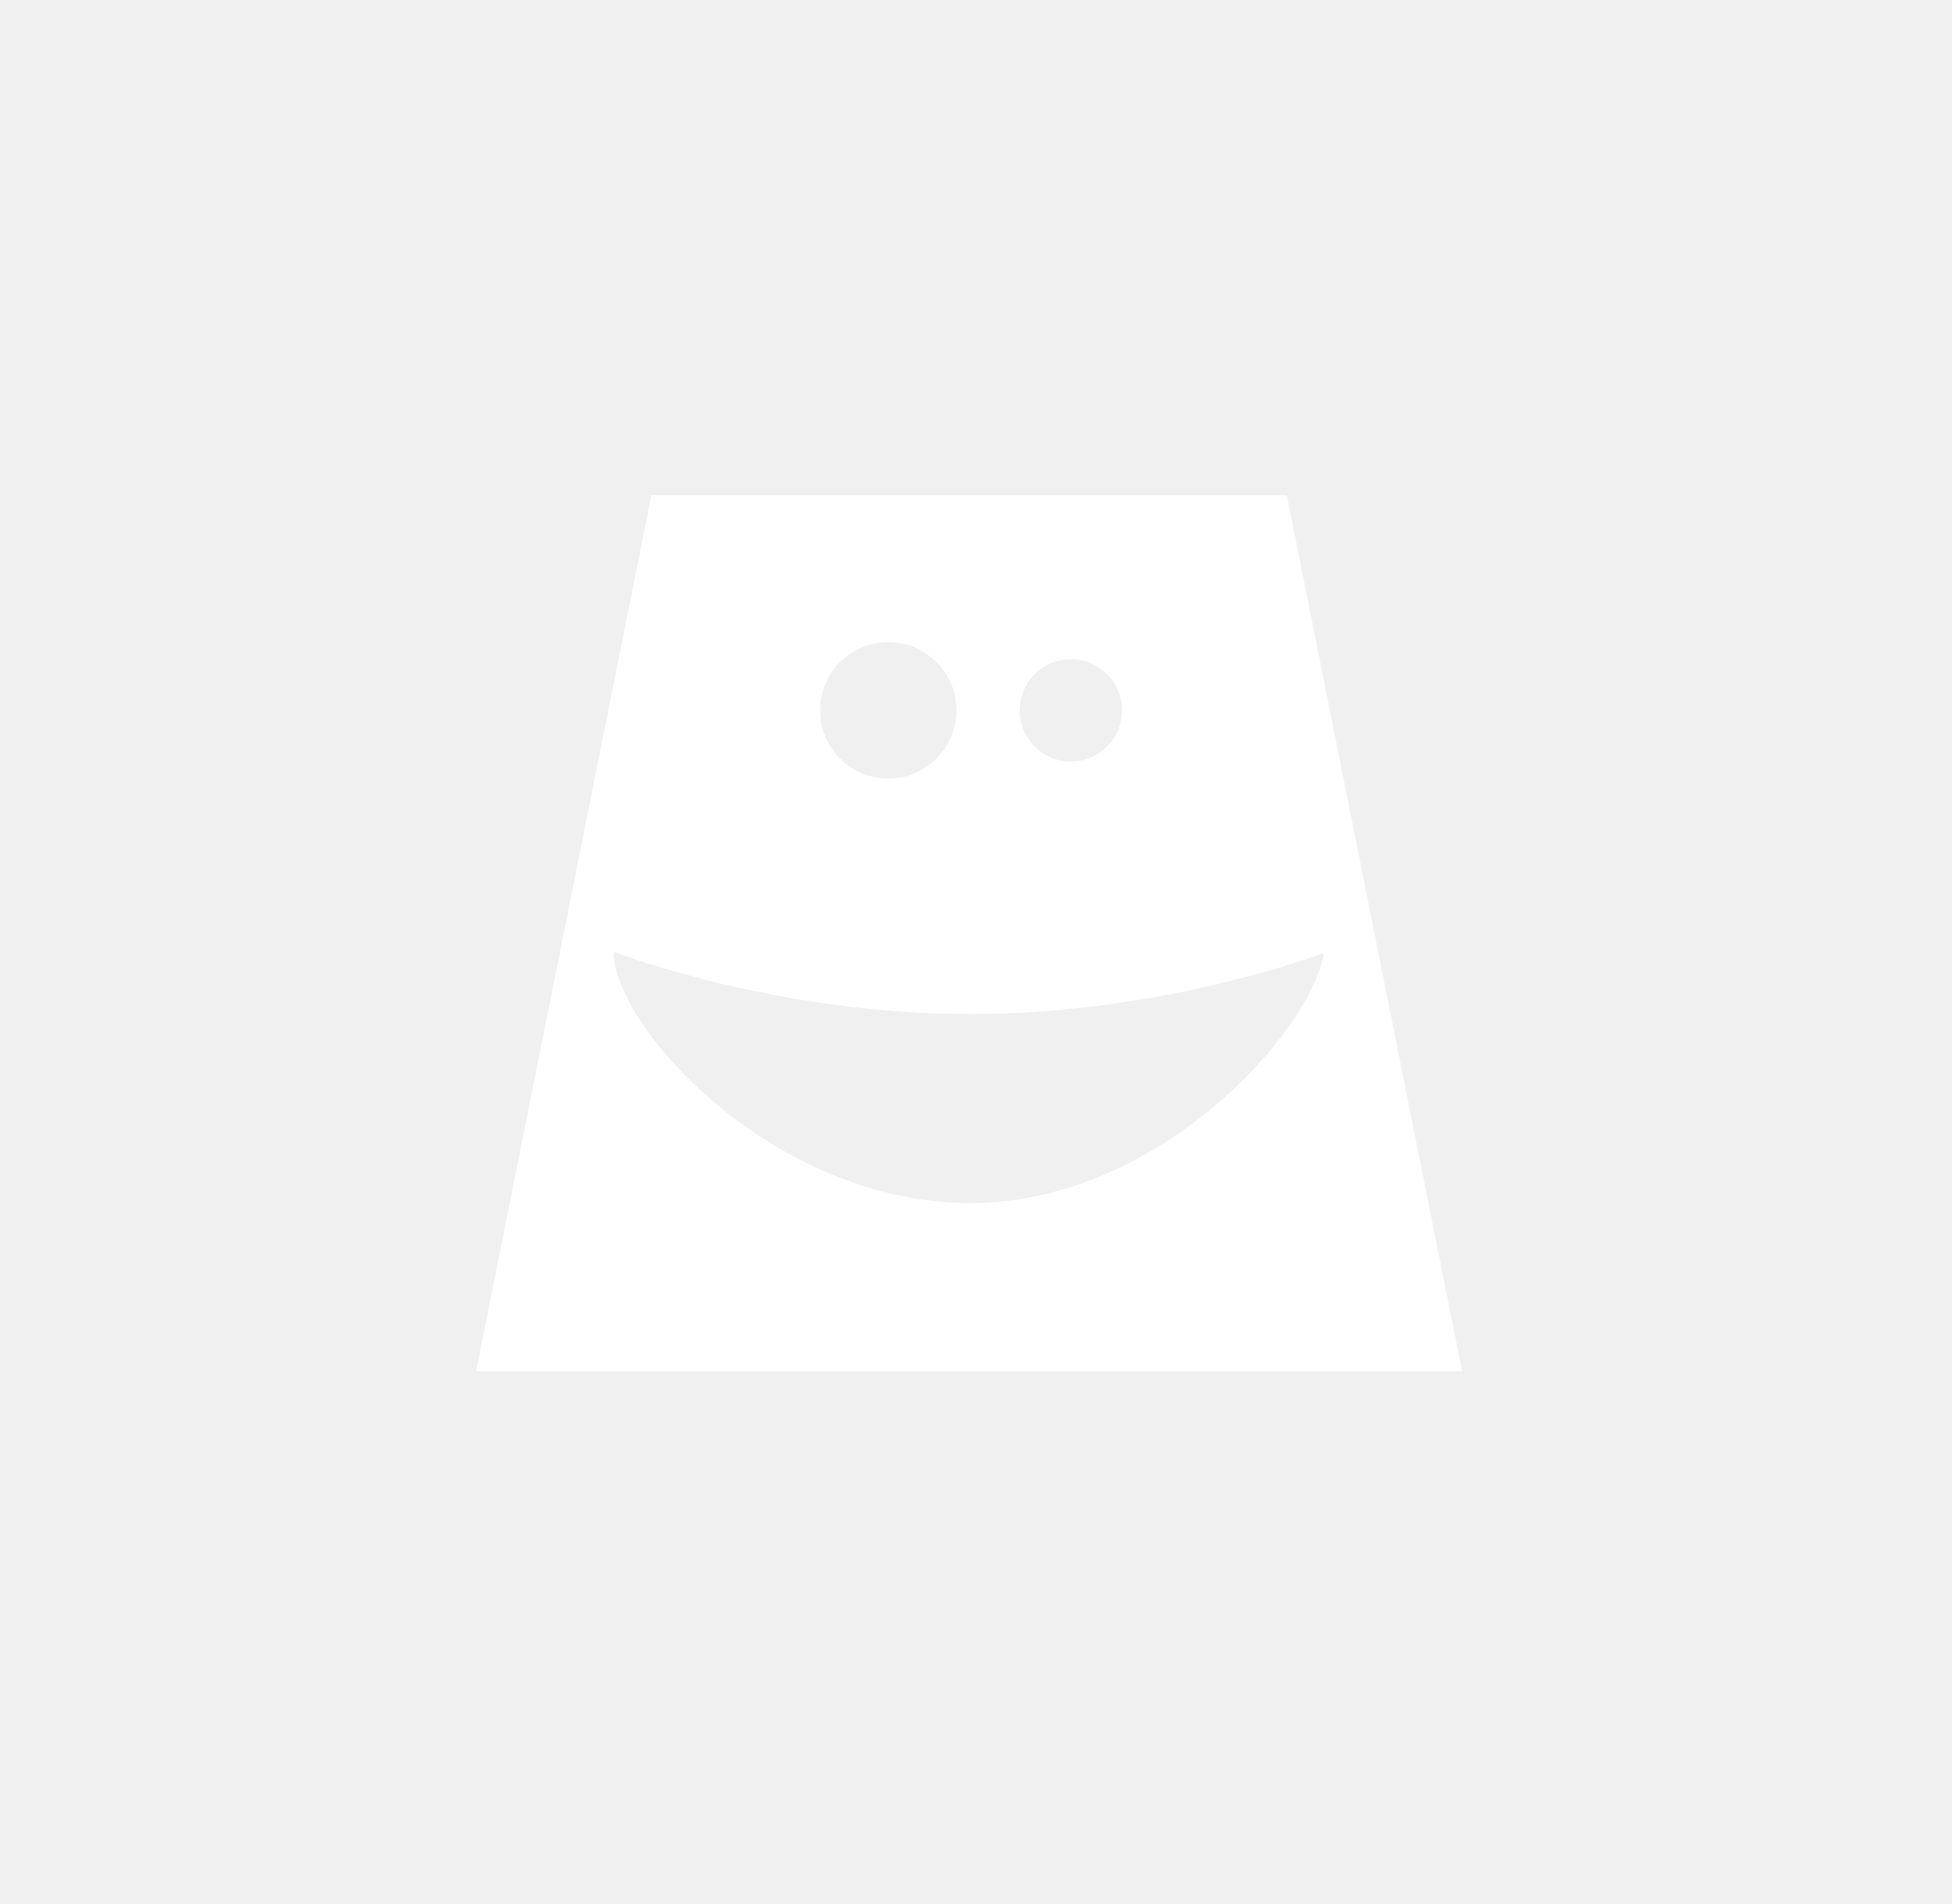
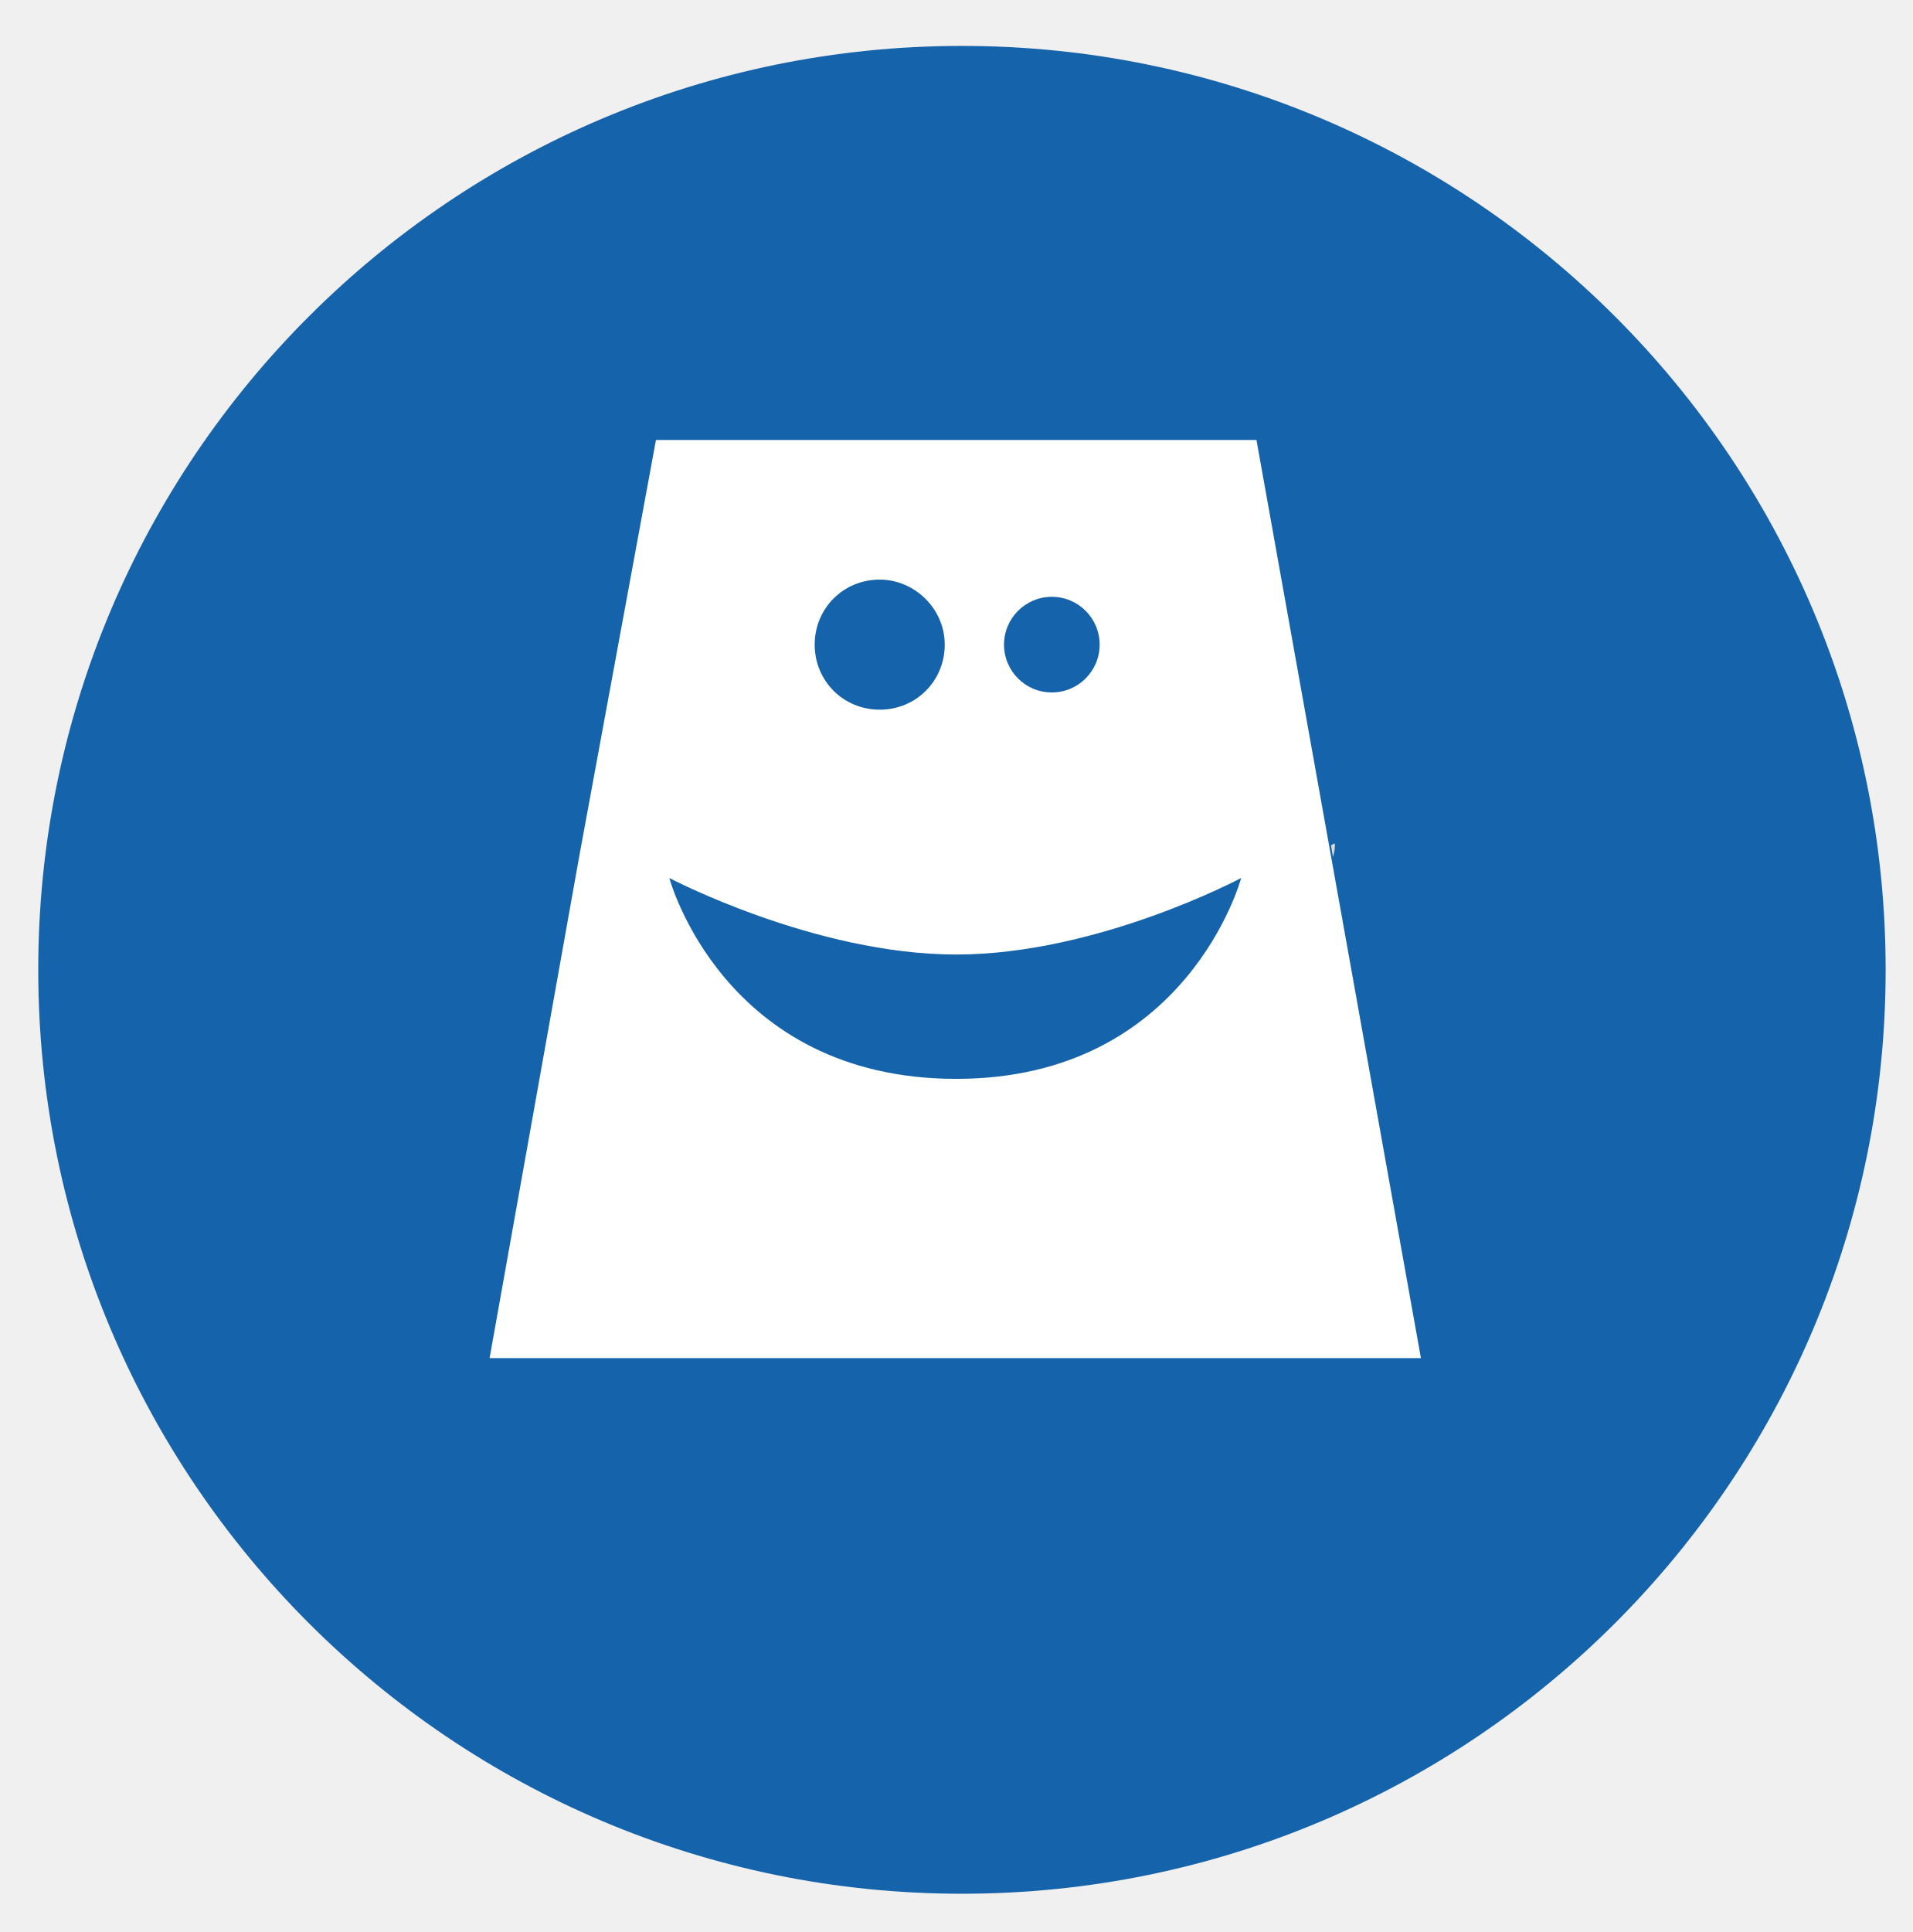
- <svg xmlns="http://www.w3.org/2000/svg" version="1.1" x="0px" y="0px" width="102.5px" height="99.954px" viewBox="0 0 102.5 99.954" enable-background="new 0 0 102.5 99.954" xml:space="preserve">
+ <svg xmlns="http://www.w3.org/2000/svg" version="1.1" x="0px" y="0px" viewBox="0 0 100 101" enable-background="new 0 0 100 101" xml:space="preserve">
  <g id="Background">
</g>
  <g id="Style_Elements">
-     <path fill="#FFFFFF" d="M67.572,26h-33.37l-9.206,46h51.783L67.572,26z M56.23,34.608c1.486,0,2.688,1.205,2.688,2.687   s-1.202,2.687-2.688,2.687c-1.482,0-2.685-1.205-2.685-2.687S54.748,34.608,56.23,34.608z M46.642,33.712   c1.979,0,3.583,1.605,3.583,3.58c0,1.979-1.604,3.583-3.583,3.583c-1.977,0-3.58-1.605-3.58-3.583   C43.062,35.317,44.665,33.712,46.642,33.712z M50.954,63.16c-10.191,0-18.476-8.979-18.726-13.009l0.031-0.169   c0.618,0.235,8.75,3.255,18.695,3.255c9.535,0,17.399-2.775,18.578-3.212C68.786,54.226,60.809,63.16,50.954,63.16z" />
+     <circle fill="#1563AB" cx="50.3" cy="50.7" r="48.3" />
+     <g>
+       <g>
+         <path fill="#DCDCDC" d="M69.8,44.1c0,0-0.1,0-0.2,0.1l0.1,0.6C69.8,44.5,69.8,44.3,69.8,44.1z" />
+         <path fill="#DCDCDC" d="M30.2,44.1c0,0.1,0,0.1,0,0.2L30.2,44.1C30.3,44.1,30.2,44.1,30.2,44.1z" />
+       </g>
+     </g>
  </g>
-   <g id="Grid" display="none">
- </g>
-   <g id="Wireframe_Topper">
- </g>
+   <g id="body">
+     <polygon fill="#FFFFFF" points="65.7,23 34.3,23 30.3,44.7 25.6,71 74.3,71  " />
+   </g>
+   <g id="smile">
+     <path fill="#1563AB" d="M50,56.4c12.1,0,14.9-10.5,14.9-10.5s-7.5,4-14.9,4s-15-4-15-4S37.8,56.4,50,56.4z" />
+   </g>
+   <g id="Right_Eye">
+     <circle fill="#1563AB" cx="55" cy="33.7" r="2.5" />
+   </g>
+   <g id="Left_Eye">
+     <path fill="#1563AB" d="M49.4,33.7c0,1.9-1.5,3.4-3.4,3.4c-1.9,0-3.4-1.5-3.4-3.4c0-1.9,1.5-3.4,3.4-3.4   C47.8,30.3,49.4,31.8,49.4,33.7z" />
+   </g>
</svg>
